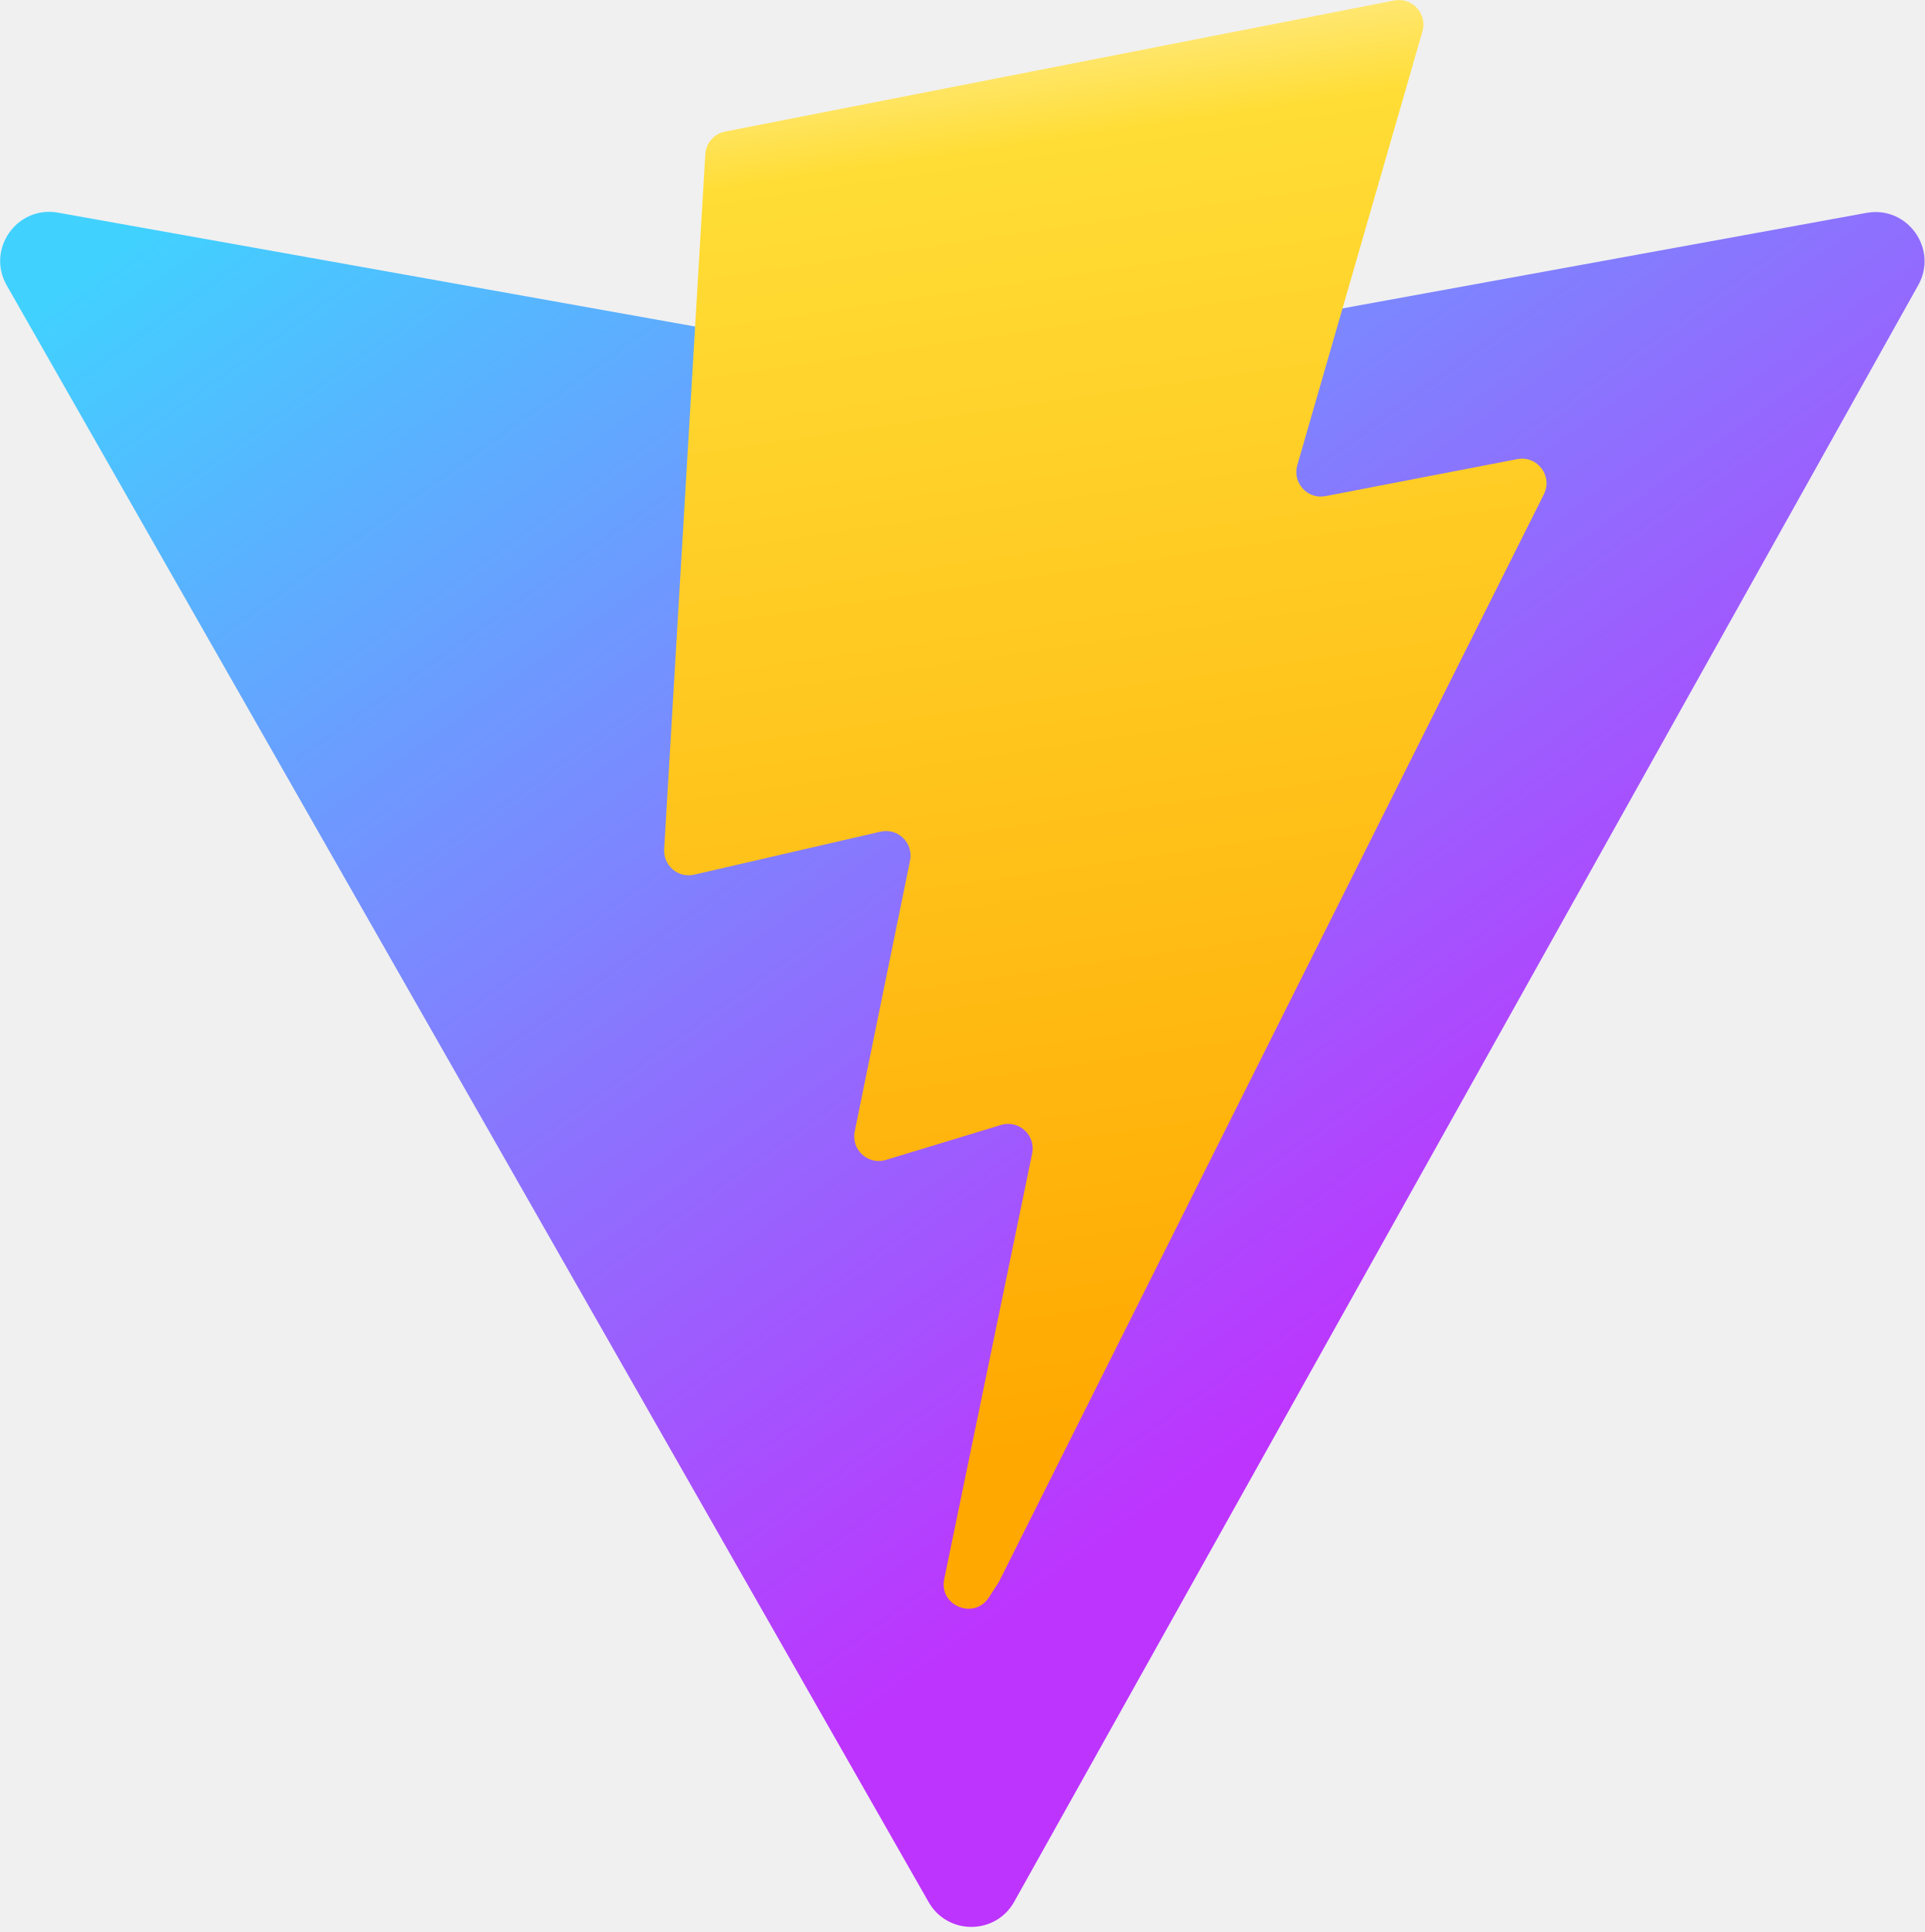
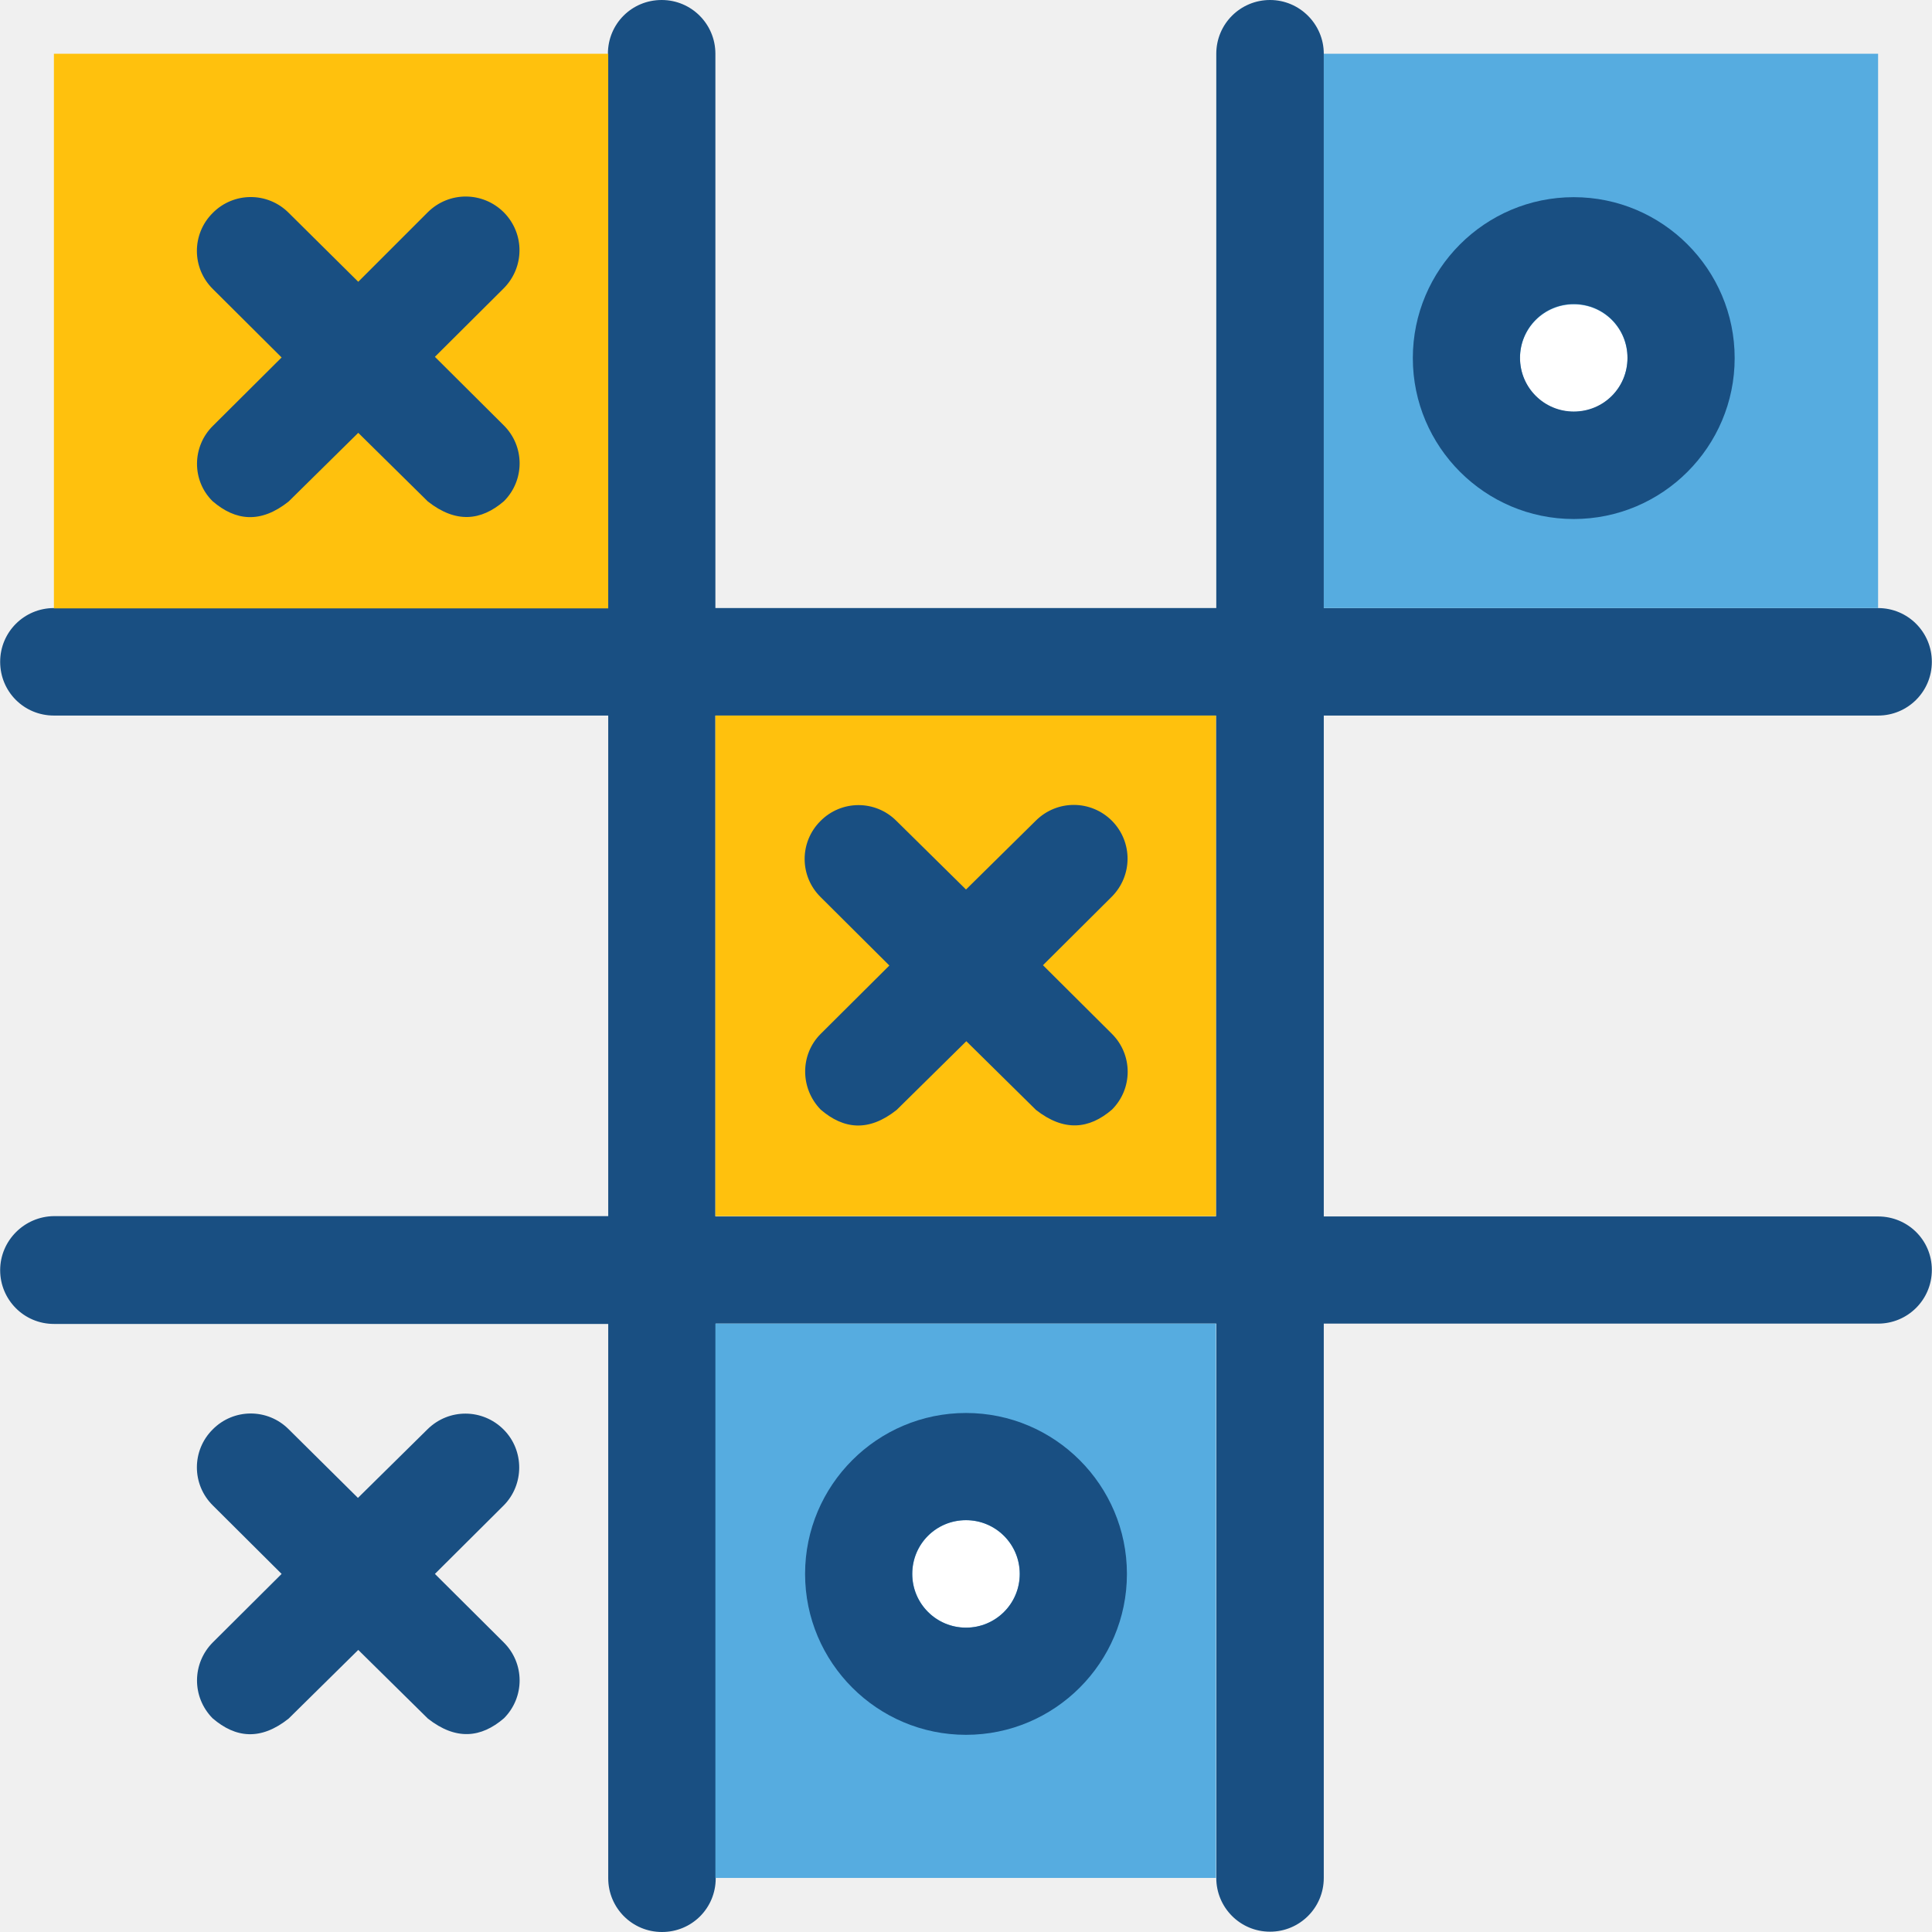
- <svg xmlns="http://www.w3.org/2000/svg" aria-hidden="true" role="img" class="iconify iconify--logos" width="31.88" height="32" preserveAspectRatio="xMidYMid meet" viewBox="0 0 256 257">
-   <defs>
-     <linearGradient id="IconifyId1813088fe1fbc01fb466" x1="-.828%" x2="57.636%" y1="7.652%" y2="78.411%">
-       <stop offset="0%" stop-color="#41D1FF" />
-       <stop offset="100%" stop-color="#BD34FE" />
-     </linearGradient>
-     <linearGradient id="IconifyId1813088fe1fbc01fb467" x1="43.376%" x2="50.316%" y1="2.242%" y2="89.03%">
-       <stop offset="0%" stop-color="#FFEA83" />
-       <stop offset="8.333%" stop-color="#FFDD35" />
-       <stop offset="100%" stop-color="#FFA800" />
-     </linearGradient>
-   </defs>
-   <path fill="url(#IconifyId1813088fe1fbc01fb466)" d="M255.153 37.938L134.897 252.976c-2.483 4.44-8.862 4.466-11.382.048L.875 37.958c-2.746-4.814 1.371-10.646 6.827-9.67l120.385 21.517a6.537 6.537 0 0 0 2.322-.004l117.867-21.483c5.438-.991 9.574 4.796 6.877 9.62Z" />
-   <path fill="url(#IconifyId1813088fe1fbc01fb467)" d="M185.432.063L96.44 17.501a3.268 3.268 0 0 0-2.634 3.014l-5.474 92.456a3.268 3.268 0 0 0 3.997 3.378l24.777-5.718c2.318-.535 4.413 1.507 3.936 3.838l-7.361 36.047c-.495 2.426 1.782 4.5 4.151 3.78l15.304-4.649c2.372-.72 4.652 1.36 4.15 3.788l-11.698 56.621c-.732 3.542 3.979 5.473 5.943 2.437l1.313-2.028l72.516-144.72c1.215-2.423-.88-5.186-3.54-4.672l-25.505 4.922c-2.396.462-4.435-1.77-3.759-4.114l16.646-57.705c.677-2.35-1.37-4.583-3.769-4.113Z" />
+ <svg xmlns="http://www.w3.org/2000/svg" version="1.1" id="Layer_1" viewBox="0 0 392.727 392.727" xml:space="preserve">
+   <path style="fill:#194F82;" d="M381.77,247.273H269.091V145.455H381.77c6.012,0,10.925-4.848,10.925-10.925  c0-6.012-4.848-10.925-10.925-10.925H269.091V10.925C269.091,4.913,264.178,0,258.166,0S247.24,4.848,247.24,10.925v112.679H145.422  V10.925C145.422,4.913,140.574,0,134.497,0s-10.925,4.848-10.925,10.925v112.679H10.958c-6.012,0-10.925,4.848-10.925,10.925  c0,6.077,4.848,10.925,10.925,10.925h112.679v101.754H10.958c-6.012,0.065-10.925,4.978-10.925,10.99s4.848,10.925,10.925,10.925  h112.679v112.679c0,6.012,4.848,10.925,10.925,10.925c6.077,0,10.925-4.848,10.925-10.925V269.059H247.24v112.679  c0,6.012,4.848,10.925,10.925,10.925c6.012,0,10.925-4.848,10.925-10.925V269.059H381.77c6.012,0,10.925-4.848,10.925-10.925  C392.695,252.057,387.782,247.273,381.77,247.273z M247.24,247.273H145.422V145.455h101.754v101.818H247.24z" />
+   <path style="fill:#56ACE0;" d="M269.091,123.604H381.77V10.925H269.091l0,0V123.604z" />
+   <g>
+     <rect x="145.422" y="145.455" style="fill:#FFC10D;" width="101.754" height="101.754" />
+     <path style="fill:#FFC10D;" d="M123.636,10.925L123.636,10.925H10.958v112.743h112.679V10.925z" />
+   </g>
+   <rect x="145.422" y="269.059" style="fill:#56ACE0;" width="101.754" height="112.679" />
+   <g>
+     <path style="fill:#194F82;" d="M166.82,225.552c4.655,4.008,9.762,4.59,15.451,0.065l14.158-13.964l14.158,13.964   c5.689,4.461,10.796,3.943,15.451-0.065c4.267-4.267,4.267-11.184-0.065-15.451l-13.964-13.899l13.964-13.899   c4.267-4.267,4.331-11.119,0.065-15.451c-4.267-4.267-11.119-4.331-15.451-0.065l-14.222,14.028l-14.158-13.964   c-4.267-4.267-11.184-4.267-15.451,0.065c-4.267,4.267-4.267,11.184,0.065,15.451l13.964,13.899l-13.964,13.899   C162.618,214.368,162.618,221.22,166.82,225.552z" />
+     <path style="fill:#194F82;" d="M43.216,101.883c4.655,4.008,9.762,4.59,15.451,0.065l14.158-13.964l14.158,13.964   c5.689,4.461,10.796,3.943,15.451-0.065c4.267-4.267,4.267-11.184-0.065-15.451L88.404,72.533l13.964-13.899   c4.267-4.267,4.331-11.119,0.065-15.451c-4.267-4.267-11.119-4.331-15.451-0.065L72.824,57.277L58.667,43.248   c-4.267-4.267-11.184-4.267-15.451,0.065c-4.267,4.267-4.267,11.184,0.065,15.451l13.964,13.899L43.281,86.562   C39.014,90.764,38.949,97.681,43.216,101.883z" />
+     <path style="fill:#194F82;" d="M102.368,290.586c-4.267-4.267-11.119-4.331-15.451-0.065L72.76,304.485l-14.093-13.964   c-4.267-4.267-11.184-4.267-15.451,0.065c-4.267,4.267-4.267,11.184,0.065,15.451l13.964,13.899l-13.964,13.899   c-4.267,4.267-4.331,11.119-0.065,15.451c4.655,4.008,9.762,4.59,15.451,0.065l14.158-13.964l14.158,13.964   c5.689,4.461,10.796,3.943,15.451-0.065c4.267-4.267,4.267-11.184-0.065-15.451l-13.964-13.899l13.964-13.899   C106.57,301.834,106.634,294.853,102.368,290.586z" />
+   </g>
+   <path style="fill:#FFFFFF;" d="M319.903,61.867c-6.012,0-10.925,4.848-10.925,10.925c0,6.012,4.848,10.925,10.925,10.925  c6.077,0,10.925-4.848,10.925-10.925C330.828,66.715,325.98,61.867,319.903,61.867z" />
+   <path style="fill:#194F82;" d="M319.903,40.081c-18.036,0-32.711,14.675-32.711,32.711s14.675,32.711,32.711,32.711  c18.036,0,32.711-14.675,32.711-32.711S337.939,40.081,319.903,40.081z M319.903,83.653c-6.012,0-10.925-4.848-10.925-10.925  c0-6.012,4.848-10.925,10.925-10.925c6.077,0,10.925,4.848,10.925,10.925C330.828,78.804,325.98,83.653,319.903,83.653z" />
+   <path style="fill:#FFFFFF;" d="M196.364,309.01c-6.012,0-10.925,4.848-10.925,10.925c0,6.012,4.848,10.925,10.925,10.925  c6.012,0,10.925-4.848,10.925-10.925S202.376,309.01,196.364,309.01z" />
+   <path style="fill:#194F82;" d="M196.364,287.224c-18.036,0-32.711,14.675-32.711,32.711c0,18.036,14.675,32.711,32.711,32.711  s32.711-14.675,32.711-32.711S214.4,287.224,196.364,287.224z M196.364,330.861c-6.012,0-10.925-4.848-10.925-10.925  s4.848-10.925,10.925-10.925c6.012,0,10.925,4.848,10.925,10.925S202.376,330.861,196.364,330.861z" />
</svg>
